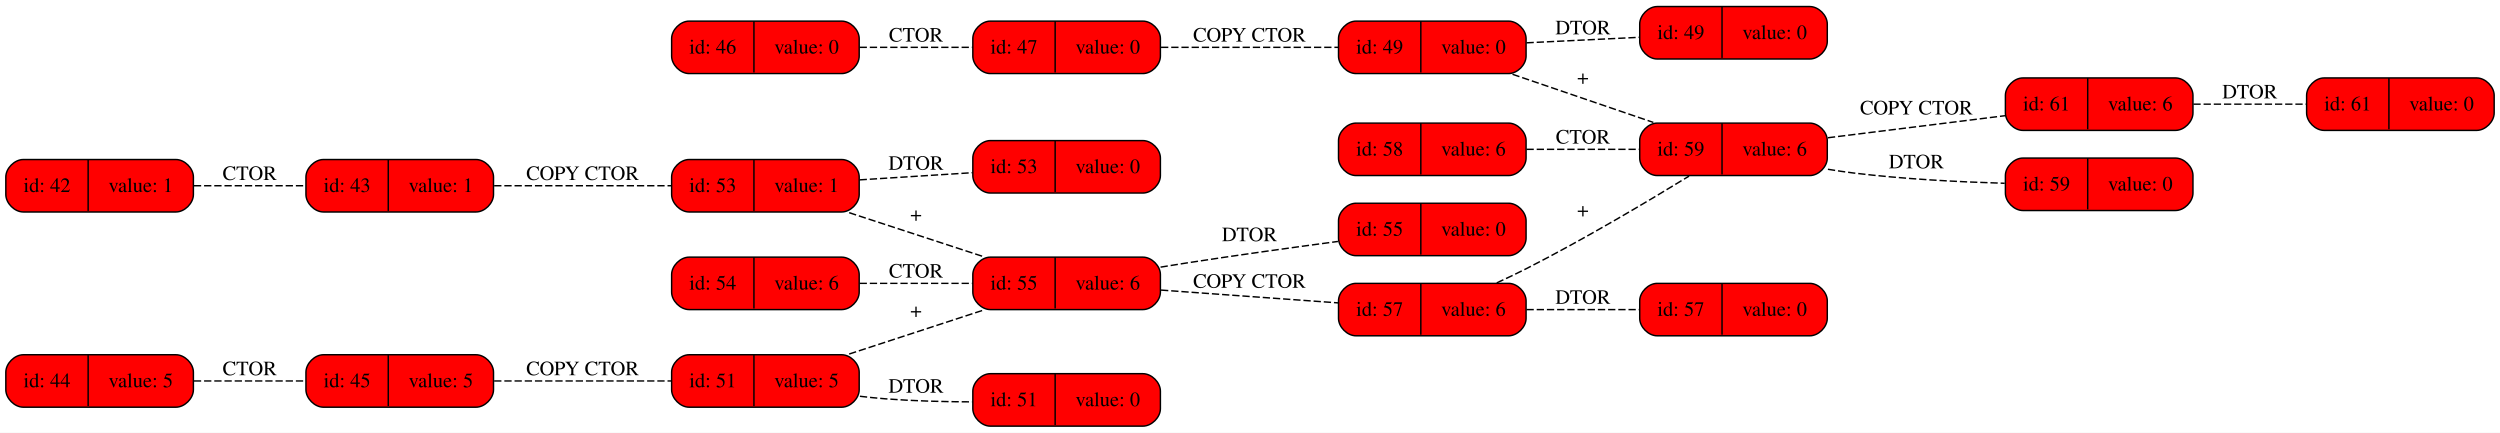
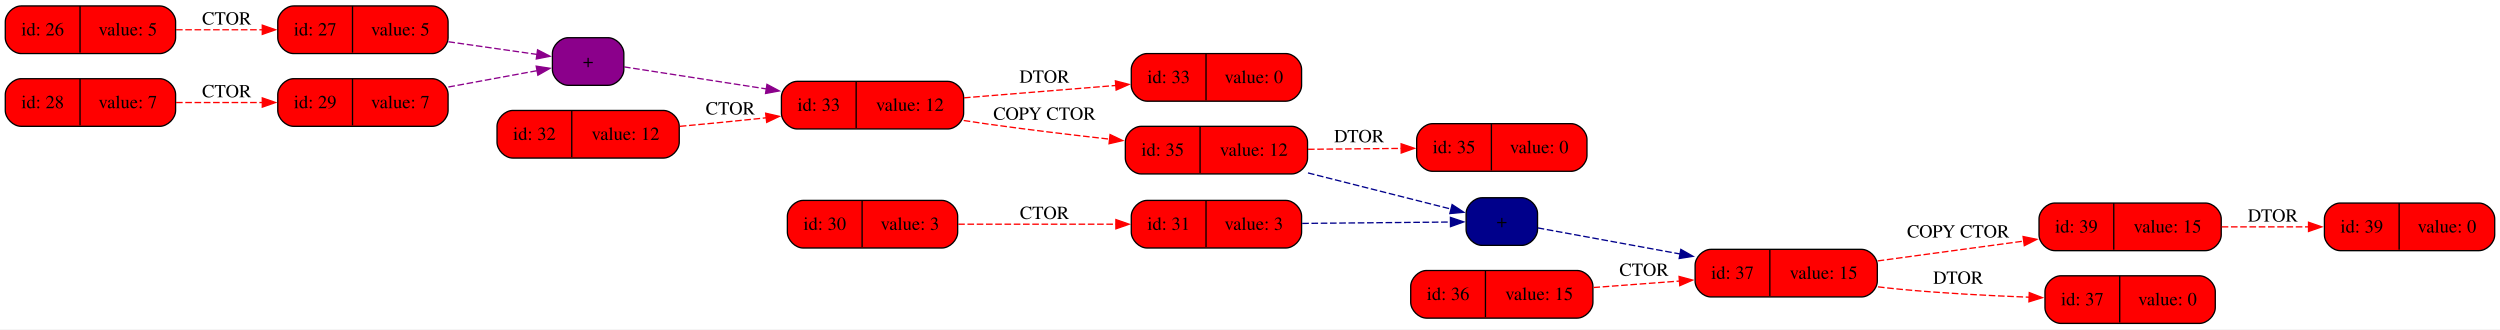
- <svg xmlns="http://www.w3.org/2000/svg" width="1716pt" height="297pt" viewBox="0.00 0.00 1716.00 297.00">
-   <g id="graph0" class="graph" transform="scale(1 1) rotate(0) translate(4 293)">
-     <polygon fill="white" stroke="none" points="-4,4 -4,-293 1712,-293 1712,4 -4,4" />
+ <svg xmlns="http://www.w3.org/2000/svg" width="1890pt" height="249pt" viewBox="0.00 0.00 1890.00 249.00">
+   <g id="graph0" class="graph" transform="scale(1 1) rotate(0) translate(4 245)">
+     <polygon fill="white" stroke="none" points="-4,4 -4,-245 1886,-245 1886,4 -4,4" />
    <g id="node1" class="node">
-       <path fill="red" stroke="black" d="M12,-147.5C12,-147.5 116.75,-147.5 116.75,-147.5 122.75,-147.5 128.75,-153.5 128.75,-159.5 128.75,-159.5 128.75,-171.5 128.75,-171.5 128.75,-177.5 122.75,-183.5 116.75,-183.5 116.75,-183.5 12,-183.5 12,-183.5 6,-183.5 0,-177.5 0,-171.5 0,-171.5 0,-159.5 0,-159.5 0,-153.5 6,-147.5 12,-147.5" />
-       <text text-anchor="middle" x="28.25" y="-161.2" font-family="Times,serif" font-size="14.00">id: 42</text>
-       <polyline fill="none" stroke="black" points="56.5,-148.25 56.5,-183.5" />
-       <text text-anchor="middle" x="92.62" y="-161.2" font-family="Times,serif" font-size="14.00">value: 1</text>
+       <path fill="red" stroke="black" d="M12,-204.5C12,-204.5 116.75,-204.5 116.75,-204.5 122.75,-204.5 128.75,-210.5 128.75,-216.5 128.75,-216.5 128.75,-228.5 128.75,-228.5 128.75,-234.5 122.75,-240.5 116.75,-240.5 116.75,-240.5 12,-240.5 12,-240.5 6,-240.5 0,-234.5 0,-228.5 0,-228.5 0,-216.5 0,-216.5 0,-210.5 6,-204.5 12,-204.5" />
+       <text text-anchor="middle" x="28.25" y="-218.2" font-family="Times,serif" font-size="14.00">id: 26</text>
+       <polyline fill="none" stroke="black" points="56.5,-205.25 56.5,-240.5" />
+       <text text-anchor="middle" x="92.62" y="-218.2" font-family="Times,serif" font-size="14.00">value: 5</text>
    </g>
    <g id="node2" class="node">
-       <path fill="red" stroke="black" d="M218,-147.5C218,-147.5 322.75,-147.5 322.75,-147.5 328.75,-147.5 334.75,-153.5 334.75,-159.5 334.75,-159.5 334.75,-171.5 334.75,-171.5 334.75,-177.5 328.75,-183.5 322.75,-183.5 322.75,-183.5 218,-183.5 218,-183.5 212,-183.5 206,-177.5 206,-171.5 206,-171.5 206,-159.5 206,-159.5 206,-153.5 212,-147.5 218,-147.5" />
-       <text text-anchor="middle" x="234.25" y="-161.2" font-family="Times,serif" font-size="14.00">id: 43</text>
-       <polyline fill="none" stroke="black" points="262.5,-148.25 262.5,-183.5" />
-       <text text-anchor="middle" x="298.62" y="-161.2" font-family="Times,serif" font-size="14.00">value: 1</text>
+       <path fill="red" stroke="black" d="M218,-204.5C218,-204.5 322.75,-204.5 322.75,-204.5 328.75,-204.5 334.75,-210.5 334.75,-216.5 334.75,-216.5 334.75,-228.5 334.75,-228.5 334.75,-234.5 328.75,-240.5 322.75,-240.5 322.75,-240.5 218,-240.5 218,-240.5 212,-240.5 206,-234.5 206,-228.5 206,-228.5 206,-216.5 206,-216.5 206,-210.5 212,-204.5 218,-204.5" />
+       <text text-anchor="middle" x="234.25" y="-218.2" font-family="Times,serif" font-size="14.00">id: 27</text>
+       <polyline fill="none" stroke="black" points="262.5,-205.25 262.5,-240.5" />
+       <text text-anchor="middle" x="298.62" y="-218.2" font-family="Times,serif" font-size="14.00">value: 5</text>
    </g>
    <g id="edge1" class="edge">
-       <path fill="none" stroke="black" stroke-dasharray="5,2" d="M129.08,-165.5C153.52,-165.5 181.38,-165.5 205.8,-165.5" />
-       <text text-anchor="middle" x="167.38" y="-169.45" font-family="Times,serif" font-size="14.00">CTOR</text>
+       <path fill="none" stroke="red" stroke-dasharray="5,2" d="M129.08,-222.5C149.79,-222.5 172.97,-222.5 194.42,-222.5" />
+       <polygon fill="red" stroke="red" points="194.29,-226 204.29,-222.5 194.29,-219 194.29,-226" />
+       <text text-anchor="middle" x="167.38" y="-226.45" font-family="Times,serif" font-size="14.00">CTOR</text>
    </g>
    <g id="node9" class="node">
-       <path fill="red" stroke="black" d="M469,-147.5C469,-147.5 573.75,-147.5 573.75,-147.5 579.75,-147.5 585.75,-153.5 585.75,-159.5 585.75,-159.5 585.75,-171.5 585.75,-171.5 585.75,-177.5 579.75,-183.5 573.75,-183.5 573.75,-183.5 469,-183.5 469,-183.5 463,-183.5 457,-177.5 457,-171.5 457,-171.5 457,-159.5 457,-159.5 457,-153.5 463,-147.5 469,-147.5" />
-       <text text-anchor="middle" x="485.25" y="-161.2" font-family="Times,serif" font-size="14.00">id: 53</text>
-       <polyline fill="none" stroke="black" points="513.5,-148.25 513.5,-183.5" />
-       <text text-anchor="middle" x="549.62" y="-161.2" font-family="Times,serif" font-size="14.00">value: 1</text>
+       <path fill="darkmagenta" stroke="black" d="M425.62,-180.5C425.62,-180.5 455.62,-180.5 455.62,-180.5 461.62,-180.5 467.62,-186.5 467.62,-192.5 467.62,-192.5 467.62,-204.5 467.62,-204.5 467.62,-210.5 461.62,-216.5 455.62,-216.5 455.62,-216.5 425.62,-216.5 425.62,-216.5 419.62,-216.5 413.62,-210.5 413.62,-204.5 413.62,-204.5 413.62,-192.5 413.62,-192.5 413.62,-186.5 419.62,-180.5 425.62,-180.5" />
+       <text text-anchor="middle" x="440.62" y="-194.2" font-family="Times,serif" font-size="14.00">+</text>
+     </g>
+     <g id="edge5" class="edge">
+       <path fill="none" stroke="darkmagenta" stroke-dasharray="5,2" d="M334.98,-213.43C357.59,-210.2 382.31,-206.68 402.04,-203.86" />
+       <polygon fill="darkmagenta" stroke="darkmagenta" points="402.41,-207.34 411.82,-202.47 401.43,-200.41 402.41,-207.34" />
+     </g>
+     <g id="node3" class="node">
+       <path fill="red" stroke="black" d="M12,-149.5C12,-149.5 116.75,-149.5 116.75,-149.5 122.75,-149.5 128.75,-155.5 128.75,-161.5 128.75,-161.5 128.75,-173.5 128.75,-173.5 128.75,-179.5 122.75,-185.5 116.75,-185.5 116.75,-185.5 12,-185.5 12,-185.5 6,-185.5 0,-179.5 0,-173.5 0,-173.5 0,-161.5 0,-161.5 0,-155.5 6,-149.5 12,-149.5" />
+       <text text-anchor="middle" x="28.25" y="-163.2" font-family="Times,serif" font-size="14.00">id: 28</text>
+       <polyline fill="none" stroke="black" points="56.5,-150.25 56.5,-185.5" />
+       <text text-anchor="middle" x="92.62" y="-163.2" font-family="Times,serif" font-size="14.00">value: 7</text>
+     </g>
+     <g id="node4" class="node">
+       <path fill="red" stroke="black" d="M218,-149.5C218,-149.5 322.75,-149.5 322.75,-149.5 328.75,-149.5 334.75,-155.5 334.75,-161.5 334.75,-161.5 334.75,-173.5 334.75,-173.5 334.75,-179.5 328.75,-185.5 322.75,-185.5 322.75,-185.5 218,-185.5 218,-185.5 212,-185.5 206,-179.5 206,-173.5 206,-173.5 206,-161.5 206,-161.5 206,-155.5 212,-149.5 218,-149.5" />
+       <text text-anchor="middle" x="234.25" y="-163.2" font-family="Times,serif" font-size="14.00">id: 29</text>
+       <polyline fill="none" stroke="black" points="262.5,-150.25 262.5,-185.5" />
+       <text text-anchor="middle" x="298.62" y="-163.2" font-family="Times,serif" font-size="14.00">value: 7</text>
+     </g>
+     <g id="edge2" class="edge">
+       <path fill="none" stroke="red" stroke-dasharray="5,2" d="M129.08,-167.5C149.79,-167.5 172.97,-167.5 194.42,-167.5" />
+       <polygon fill="red" stroke="red" points="194.29,-171 204.29,-167.5 194.29,-164 194.29,-171" />
+       <text text-anchor="middle" x="167.38" y="-171.45" font-family="Times,serif" font-size="14.00">CTOR</text>
    </g>
    <g id="edge6" class="edge">
-       <path fill="none" stroke="black" stroke-dasharray="5,2" d="M335.18,-165.5C372.5,-165.5 419.45,-165.5 456.74,-165.5" />
-       <text text-anchor="middle" x="395.88" y="-169.45" font-family="Times,serif" font-size="14.00">COPY CTOR</text>
+       <path fill="none" stroke="darkmagenta" stroke-dasharray="5,2" d="M334.98,-179.22C357.59,-183.39 382.31,-187.94 402.04,-191.57" />
+       <polygon fill="darkmagenta" stroke="darkmagenta" points="401.36,-195.01 411.83,-193.38 402.63,-188.12 401.36,-195.01" />
    </g>
-     <g id="node3" class="node">
-       <path fill="red" stroke="black" d="M12,-13.5C12,-13.5 116.75,-13.5 116.75,-13.5 122.75,-13.5 128.75,-19.5 128.75,-25.5 128.75,-25.5 128.75,-37.5 128.75,-37.5 128.75,-43.5 122.75,-49.5 116.75,-49.5 116.75,-49.5 12,-49.5 12,-49.5 6,-49.5 0,-43.5 0,-37.5 0,-37.5 0,-25.5 0,-25.5 0,-19.5 6,-13.5 12,-13.5" />
-       <text text-anchor="middle" x="28.25" y="-27.2" font-family="Times,serif" font-size="14.00">id: 44</text>
-       <polyline fill="none" stroke="black" points="56.5,-14.25 56.5,-49.5" />
-       <text text-anchor="middle" x="92.62" y="-27.2" font-family="Times,serif" font-size="14.00">value: 5</text>
+     <g id="node5" class="node">
+       <path fill="red" stroke="black" d="M603.25,-57.5C603.25,-57.5 708,-57.5 708,-57.5 714,-57.5 720,-63.5 720,-69.5 720,-69.5 720,-81.5 720,-81.5 720,-87.5 714,-93.5 708,-93.5 708,-93.5 603.25,-93.5 603.25,-93.5 597.25,-93.5 591.25,-87.5 591.25,-81.5 591.25,-81.5 591.25,-69.5 591.25,-69.5 591.25,-63.5 597.25,-57.5 603.25,-57.5" />
+       <text text-anchor="middle" x="619.5" y="-71.2" font-family="Times,serif" font-size="14.00">id: 30</text>
+       <polyline fill="none" stroke="black" points="647.75,-58.25 647.75,-93.5" />
+       <text text-anchor="middle" x="683.88" y="-71.2" font-family="Times,serif" font-size="14.00">value: 3</text>
    </g>
-     <g id="node4" class="node">
-       <path fill="red" stroke="black" d="M218,-13.5C218,-13.5 322.75,-13.5 322.75,-13.5 328.75,-13.5 334.75,-19.5 334.75,-25.5 334.75,-25.5 334.75,-37.5 334.75,-37.5 334.75,-43.5 328.75,-49.5 322.75,-49.5 322.75,-49.5 218,-49.5 218,-49.5 212,-49.5 206,-43.5 206,-37.5 206,-37.5 206,-25.5 206,-25.5 206,-19.5 212,-13.5 218,-13.5" />
-       <text text-anchor="middle" x="234.25" y="-27.2" font-family="Times,serif" font-size="14.00">id: 45</text>
-       <polyline fill="none" stroke="black" points="262.5,-14.25 262.5,-49.5" />
-       <text text-anchor="middle" x="298.62" y="-27.2" font-family="Times,serif" font-size="14.00">value: 5</text>
+     <g id="node6" class="node">
+       <path fill="red" stroke="black" d="M863.25,-57.5C863.25,-57.5 968,-57.5 968,-57.5 974,-57.5 980,-63.5 980,-69.5 980,-69.5 980,-81.5 980,-81.5 980,-87.5 974,-93.5 968,-93.5 968,-93.5 863.25,-93.5 863.25,-93.5 857.25,-93.5 851.25,-87.5 851.25,-81.5 851.25,-81.5 851.25,-69.5 851.25,-69.5 851.25,-63.5 857.25,-57.5 863.25,-57.5" />
+       <text text-anchor="middle" x="879.5" y="-71.2" font-family="Times,serif" font-size="14.00">id: 31</text>
+       <polyline fill="none" stroke="black" points="907.75,-58.25 907.75,-93.5" />
+       <text text-anchor="middle" x="943.88" y="-71.2" font-family="Times,serif" font-size="14.00">value: 3</text>
    </g>
-     <g id="edge2" class="edge">
-       <path fill="none" stroke="black" stroke-dasharray="5,2" d="M129.08,-31.5C153.52,-31.5 181.38,-31.5 205.8,-31.5" />
-       <text text-anchor="middle" x="167.38" y="-35.45" font-family="Times,serif" font-size="14.00">CTOR</text>
+     <g id="edge3" class="edge">
+       <path fill="none" stroke="red" stroke-dasharray="5,2" d="M720.4,-75.5C756.51,-75.5 801.87,-75.5 839.67,-75.5" />
+       <polygon fill="red" stroke="red" points="839.62,-79 849.62,-75.5 839.62,-72 839.62,-79" />
+       <text text-anchor="middle" x="785.62" y="-79.45" font-family="Times,serif" font-size="14.00">CTOR</text>
+     </g>
+     <g id="node14" class="node">
+       <path fill="darkblue" stroke="black" d="M1116.38,-59.5C1116.38,-59.5 1146.38,-59.5 1146.38,-59.5 1152.38,-59.5 1158.38,-65.5 1158.38,-71.5 1158.38,-71.5 1158.38,-83.5 1158.38,-83.5 1158.38,-89.5 1152.38,-95.5 1146.38,-95.5 1146.38,-95.5 1116.38,-95.5 1116.38,-95.5 1110.38,-95.5 1104.38,-89.5 1104.38,-83.5 1104.38,-83.5 1104.38,-71.5 1104.38,-71.5 1104.38,-65.5 1110.38,-59.5 1116.38,-59.5" />
+       <text text-anchor="middle" x="1131.38" y="-73.2" font-family="Times,serif" font-size="14.00">+</text>
+     </g>
+     <g id="edge12" class="edge">
+       <path fill="none" stroke="darkblue" stroke-dasharray="5,2" d="M980.47,-76.1C1017.12,-76.44 1061.88,-76.86 1092.89,-77.15" />
+       <polygon fill="darkblue" stroke="darkblue" points="1092.52,-80.65 1102.55,-77.24 1092.58,-73.65 1092.52,-80.65" />
+     </g>
+     <g id="node7" class="node">
+       <path fill="red" stroke="black" d="M383.75,-125.5C383.75,-125.5 497.5,-125.5 497.5,-125.5 503.5,-125.5 509.5,-131.5 509.5,-137.5 509.5,-137.5 509.5,-149.5 509.5,-149.5 509.5,-155.5 503.5,-161.5 497.5,-161.5 497.5,-161.5 383.75,-161.5 383.75,-161.5 377.75,-161.5 371.75,-155.5 371.75,-149.5 371.75,-149.5 371.75,-137.5 371.75,-137.5 371.75,-131.5 377.75,-125.5 383.75,-125.5" />
+       <text text-anchor="middle" x="400" y="-139.2" font-family="Times,serif" font-size="14.00">id: 32</text>
+       <polyline fill="none" stroke="black" points="428.25,-126.25 428.25,-161.5" />
+       <text text-anchor="middle" x="468.88" y="-139.2" font-family="Times,serif" font-size="14.00">value: 12</text>
    </g>
    <g id="node8" class="node">
-       <path fill="red" stroke="black" d="M469,-13.5C469,-13.5 573.75,-13.5 573.75,-13.5 579.75,-13.5 585.75,-19.5 585.75,-25.5 585.75,-25.5 585.75,-37.5 585.75,-37.5 585.75,-43.5 579.75,-49.5 573.75,-49.5 573.75,-49.5 469,-49.5 469,-49.5 463,-49.5 457,-43.5 457,-37.5 457,-37.5 457,-25.5 457,-25.5 457,-19.5 463,-13.5 469,-13.5" />
-       <text text-anchor="middle" x="485.25" y="-27.2" font-family="Times,serif" font-size="14.00">id: 51</text>
-       <polyline fill="none" stroke="black" points="513.5,-14.25 513.5,-49.5" />
-       <text text-anchor="middle" x="549.62" y="-27.2" font-family="Times,serif" font-size="14.00">value: 5</text>
-     </g>
-     <g id="edge5" class="edge">
-       <path fill="none" stroke="black" stroke-dasharray="5,2" d="M335.18,-31.5C372.5,-31.5 419.45,-31.5 456.74,-31.5" />
-       <text text-anchor="middle" x="395.88" y="-35.45" font-family="Times,serif" font-size="14.00">COPY CTOR</text>
-     </g>
-     <g id="node5" class="node">
-       <path fill="red" stroke="black" d="M469,-242.5C469,-242.5 573.75,-242.5 573.75,-242.5 579.75,-242.5 585.75,-248.5 585.75,-254.5 585.75,-254.5 585.75,-266.5 585.75,-266.5 585.75,-272.5 579.75,-278.5 573.75,-278.5 573.75,-278.5 469,-278.5 469,-278.5 463,-278.5 457,-272.5 457,-266.5 457,-266.5 457,-254.5 457,-254.5 457,-248.5 463,-242.5 469,-242.5" />
-       <text text-anchor="middle" x="485.25" y="-256.2" font-family="Times,serif" font-size="14.00">id: 46</text>
-       <polyline fill="none" stroke="black" points="513.5,-243.25 513.5,-278.5" />
-       <text text-anchor="middle" x="549.62" y="-256.2" font-family="Times,serif" font-size="14.00">value: 0</text>
-     </g>
-     <g id="node6" class="node">
-       <path fill="red" stroke="black" d="M675.75,-242.5C675.75,-242.5 780.5,-242.5 780.5,-242.5 786.5,-242.5 792.5,-248.5 792.5,-254.5 792.5,-254.5 792.5,-266.5 792.5,-266.5 792.5,-272.5 786.5,-278.5 780.5,-278.5 780.5,-278.5 675.75,-278.5 675.75,-278.5 669.75,-278.5 663.75,-272.5 663.75,-266.5 663.75,-266.5 663.75,-254.5 663.75,-254.5 663.75,-248.5 669.75,-242.5 675.75,-242.5" />
-       <text text-anchor="middle" x="692" y="-256.2" font-family="Times,serif" font-size="14.00">id: 47</text>
-       <polyline fill="none" stroke="black" points="720.25,-243.25 720.25,-278.5" />
-       <text text-anchor="middle" x="756.38" y="-256.2" font-family="Times,serif" font-size="14.00">value: 0</text>
-     </g>
-     <g id="edge3" class="edge">
-       <path fill="none" stroke="black" stroke-dasharray="5,2" d="M586.04,-260.5C610.69,-260.5 638.85,-260.5 663.5,-260.5" />
-       <text text-anchor="middle" x="624.75" y="-264.45" font-family="Times,serif" font-size="14.00">CTOR</text>
-     </g>
-     <g id="node7" class="node">
-       <path fill="red" stroke="black" d="M926.75,-242.5C926.75,-242.5 1031.5,-242.5 1031.5,-242.5 1037.5,-242.5 1043.5,-248.5 1043.5,-254.5 1043.5,-254.5 1043.5,-266.5 1043.5,-266.5 1043.5,-272.5 1037.5,-278.5 1031.5,-278.5 1031.5,-278.5 926.75,-278.5 926.75,-278.5 920.75,-278.5 914.75,-272.5 914.75,-266.5 914.75,-266.5 914.75,-254.5 914.75,-254.5 914.75,-248.5 920.75,-242.5 926.75,-242.5" />
-       <text text-anchor="middle" x="943" y="-256.2" font-family="Times,serif" font-size="14.00">id: 49</text>
-       <polyline fill="none" stroke="black" points="971.25,-243.25 971.25,-278.5" />
-       <text text-anchor="middle" x="1007.38" y="-256.2" font-family="Times,serif" font-size="14.00">value: 0</text>
+       <path fill="red" stroke="black" d="M598.75,-147.5C598.75,-147.5 712.5,-147.5 712.5,-147.5 718.5,-147.5 724.5,-153.5 724.5,-159.5 724.5,-159.5 724.5,-171.5 724.5,-171.5 724.5,-177.5 718.5,-183.5 712.5,-183.5 712.5,-183.5 598.75,-183.5 598.75,-183.5 592.75,-183.5 586.75,-177.5 586.75,-171.5 586.75,-171.5 586.75,-159.5 586.75,-159.5 586.75,-153.5 592.75,-147.5 598.75,-147.5" />
+       <text text-anchor="middle" x="615" y="-161.2" font-family="Times,serif" font-size="14.00">id: 33</text>
+       <polyline fill="none" stroke="black" points="643.25,-148.25 643.25,-183.5" />
+       <text text-anchor="middle" x="683.88" y="-161.2" font-family="Times,serif" font-size="14.00">value: 12</text>
    </g>
    <g id="edge4" class="edge">
-       <path fill="none" stroke="black" stroke-dasharray="5,2" d="M792.93,-260.5C830.25,-260.5 877.2,-260.5 914.49,-260.5" />
-       <text text-anchor="middle" x="853.62" y="-264.45" font-family="Times,serif" font-size="14.00">COPY CTOR</text>
+       <path fill="none" stroke="red" stroke-dasharray="5,2" d="M509.94,-149.48C528.99,-151.24 549.68,-153.23 568.75,-155.25 570.93,-155.48 573.15,-155.72 575.38,-155.96" />
+       <polygon fill="red" stroke="red" points="574.84,-159.42 585.17,-157.05 575.62,-152.47 574.84,-159.42" />
+       <text text-anchor="middle" x="548.12" y="-158.45" font-family="Times,serif" font-size="14.00">CTOR</text>
+     </g>
+     <g id="node10" class="node">
+       <path fill="red" stroke="black" d="M858.75,-113.5C858.75,-113.5 972.5,-113.5 972.5,-113.5 978.5,-113.5 984.5,-119.5 984.5,-125.5 984.5,-125.5 984.5,-137.5 984.5,-137.5 984.5,-143.5 978.5,-149.5 972.5,-149.5 972.5,-149.5 858.75,-149.5 858.75,-149.5 852.75,-149.5 846.75,-143.5 846.75,-137.5 846.75,-137.5 846.75,-125.5 846.75,-125.5 846.75,-119.5 852.75,-113.5 858.75,-113.5" />
+       <text text-anchor="middle" x="875" y="-127.2" font-family="Times,serif" font-size="14.00">id: 35</text>
+       <polyline fill="none" stroke="black" points="903.25,-114.25 903.25,-149.5" />
+       <text text-anchor="middle" x="943.88" y="-127.2" font-family="Times,serif" font-size="14.00">value: 12</text>
+     </g>
+     <g id="edge8" class="edge">
+       <path fill="none" stroke="red" stroke-dasharray="5,2" d="M724.55,-153.91C730.61,-152.97 736.66,-152.07 742.5,-151.25 772.61,-147.03 805.78,-143.06 834.89,-139.8" />
+       <polygon fill="red" stroke="red" points="835.2,-143.29 844.75,-138.71 834.43,-136.33 835.2,-143.29" />
+       <text text-anchor="middle" x="785.62" y="-154.45" font-family="Times,serif" font-size="14.00">COPY CTOR</text>
+     </g>
+     <g id="node11" class="node">
+       <path fill="red" stroke="black" d="M863.25,-168.5C863.25,-168.5 968,-168.5 968,-168.5 974,-168.5 980,-174.5 980,-180.5 980,-180.5 980,-192.5 980,-192.5 980,-198.5 974,-204.5 968,-204.5 968,-204.5 863.25,-204.5 863.25,-204.5 857.25,-204.5 851.25,-198.5 851.25,-192.5 851.25,-192.5 851.25,-180.5 851.25,-180.5 851.25,-174.5 857.25,-168.5 863.25,-168.5" />
+       <text text-anchor="middle" x="879.5" y="-182.2" font-family="Times,serif" font-size="14.00">id: 33</text>
+       <polyline fill="none" stroke="black" points="907.75,-169.25 907.75,-204.5" />
+       <text text-anchor="middle" x="943.88" y="-182.2" font-family="Times,serif" font-size="14.00">value: 0</text>
+     </g>
+     <g id="edge9" class="edge">
+       <path fill="none" stroke="red" stroke-dasharray="5,2" d="M724.75,-171.04C760.2,-173.93 803.6,-177.46 839.96,-180.42" />
+       <polygon fill="red" stroke="red" points="839.24,-183.88 849.49,-181.2 839.81,-176.9 839.24,-183.88" />
+       <text text-anchor="middle" x="785.62" y="-182.45" font-family="Times,serif" font-size="14.00">DTOR</text>
+     </g>
+     <g id="edge7" class="edge">
+       <path fill="none" stroke="darkmagenta" stroke-dasharray="5,2" d="M467.74,-194.45C494.54,-190.3 537.56,-183.64 575.57,-177.75" />
+       <polygon fill="darkmagenta" stroke="darkmagenta" points="575.82,-181.25 585.17,-176.26 574.75,-174.33 575.82,-181.25" />
+     </g>
+     <g id="edge11" class="edge">
+       <path fill="none" stroke="darkblue" stroke-dasharray="5,2" d="M984.84,-114.27C1020.65,-105.22 1063.16,-94.48 1092.95,-86.95" />
+       <polygon fill="darkblue" stroke="darkblue" points="1093.8,-90.35 1102.63,-84.51 1092.08,-83.56 1093.8,-90.35" />
+     </g>
+     <g id="node17" class="node">
+       <path fill="red" stroke="black" d="M1079,-115.5C1079,-115.5 1183.75,-115.5 1183.75,-115.5 1189.75,-115.5 1195.75,-121.5 1195.75,-127.5 1195.75,-127.5 1195.75,-139.5 1195.75,-139.5 1195.75,-145.5 1189.75,-151.5 1183.75,-151.5 1183.75,-151.5 1079,-151.5 1079,-151.5 1073,-151.5 1067,-145.5 1067,-139.5 1067,-139.5 1067,-127.5 1067,-127.5 1067,-121.5 1073,-115.5 1079,-115.5" />
+       <text text-anchor="middle" x="1095.25" y="-129.2" font-family="Times,serif" font-size="14.00">id: 35</text>
+       <polyline fill="none" stroke="black" points="1123.5,-116.25 1123.5,-151.5" />
+       <text text-anchor="middle" x="1159.62" y="-129.2" font-family="Times,serif" font-size="14.00">value: 0</text>
+     </g>
+     <g id="edge16" class="edge">
+       <path fill="none" stroke="red" stroke-dasharray="5,2" d="M984.84,-132.14C1007.32,-132.35 1032.42,-132.58 1055.37,-132.8" />
+       <polygon fill="red" stroke="red" points="1055.25,-136.3 1065.28,-132.89 1055.32,-129.3 1055.25,-136.3" />
+       <text text-anchor="middle" x="1023.5" y="-137.45" font-family="Times,serif" font-size="14.00">DTOR</text>
+     </g>
+     <g id="node12" class="node">
+       <path fill="red" stroke="black" d="M1074.5,-4.5C1074.5,-4.5 1188.25,-4.5 1188.25,-4.5 1194.25,-4.5 1200.25,-10.5 1200.25,-16.5 1200.25,-16.5 1200.25,-28.5 1200.25,-28.5 1200.25,-34.5 1194.25,-40.5 1188.25,-40.5 1188.25,-40.5 1074.5,-40.5 1074.5,-40.5 1068.5,-40.5 1062.5,-34.5 1062.5,-28.5 1062.5,-28.5 1062.5,-16.5 1062.5,-16.5 1062.5,-10.5 1068.5,-4.5 1074.5,-4.5" />
+       <text text-anchor="middle" x="1090.75" y="-18.2" font-family="Times,serif" font-size="14.00">id: 36</text>
+       <polyline fill="none" stroke="black" points="1119,-5.25 1119,-40.5" />
+       <text text-anchor="middle" x="1159.62" y="-18.2" font-family="Times,serif" font-size="14.00">value: 15</text>
+     </g>
+     <g id="node13" class="node">
+       <path fill="red" stroke="black" d="M1289.5,-20.5C1289.5,-20.5 1403.25,-20.5 1403.25,-20.5 1409.25,-20.5 1415.25,-26.5 1415.25,-32.5 1415.25,-32.5 1415.25,-44.5 1415.25,-44.5 1415.25,-50.5 1409.25,-56.5 1403.25,-56.5 1403.25,-56.5 1289.5,-56.5 1289.5,-56.5 1283.5,-56.5 1277.5,-50.5 1277.5,-44.5 1277.5,-44.5 1277.5,-32.5 1277.5,-32.5 1277.5,-26.5 1283.5,-20.5 1289.5,-20.5" />
+       <text text-anchor="middle" x="1305.75" y="-34.2" font-family="Times,serif" font-size="14.00">id: 37</text>
+       <polyline fill="none" stroke="black" points="1334,-21.25 1334,-56.5" />
+       <text text-anchor="middle" x="1374.62" y="-34.2" font-family="Times,serif" font-size="14.00">value: 15</text>
+     </g>
+     <g id="edge10" class="edge">
+       <path fill="none" stroke="red" stroke-dasharray="5,2" d="M1200.65,-27.63C1221.38,-29.19 1244.34,-30.91 1265.75,-32.52" />
+       <polygon fill="red" stroke="red" points="1265.38,-36 1275.61,-33.26 1265.9,-29.02 1265.38,-36" />
+       <text text-anchor="middle" x="1238.88" y="-36.45" font-family="Times,serif" font-size="14.00">CTOR</text>
    </g>
    <g id="node15" class="node">
-       <path fill="red" stroke="black" d="M1133.5,-172.5C1133.5,-172.5 1238.25,-172.5 1238.25,-172.5 1244.25,-172.5 1250.25,-178.5 1250.25,-184.5 1250.25,-184.5 1250.25,-196.5 1250.25,-196.5 1250.25,-202.5 1244.25,-208.5 1238.25,-208.5 1238.25,-208.5 1133.5,-208.5 1133.5,-208.5 1127.5,-208.5 1121.5,-202.5 1121.5,-196.5 1121.5,-196.5 1121.5,-184.5 1121.5,-184.5 1121.5,-178.5 1127.5,-172.5 1133.5,-172.5" />
-       <text text-anchor="middle" x="1149.75" y="-186.2" font-family="Times,serif" font-size="14.00">id: 59</text>
-       <polyline fill="none" stroke="black" points="1178,-173.25 1178,-208.5" />
-       <text text-anchor="middle" x="1214.12" y="-186.2" font-family="Times,serif" font-size="14.00">value: 6</text>
+       <path fill="red" stroke="black" d="M1549.5,-55.5C1549.5,-55.5 1663.25,-55.5 1663.25,-55.5 1669.25,-55.5 1675.25,-61.5 1675.25,-67.5 1675.25,-67.5 1675.25,-79.5 1675.25,-79.5 1675.25,-85.5 1669.25,-91.5 1663.25,-91.5 1663.25,-91.5 1549.5,-91.5 1549.5,-91.5 1543.5,-91.5 1537.5,-85.5 1537.5,-79.5 1537.5,-79.5 1537.5,-67.5 1537.5,-67.5 1537.5,-61.5 1543.5,-55.5 1549.5,-55.5" />
+       <text text-anchor="middle" x="1565.75" y="-69.2" font-family="Times,serif" font-size="14.00">id: 39</text>
+       <polyline fill="none" stroke="black" points="1594,-56.25 1594,-91.5" />
+       <text text-anchor="middle" x="1634.62" y="-69.2" font-family="Times,serif" font-size="14.00">value: 15</text>
    </g>
    <g id="edge14" class="edge">
-       <path fill="none" stroke="black" stroke-dasharray="5,2" d="M1034.19,-242.02C1064.05,-231.81 1101.02,-219.17 1130.86,-208.97" />
-       <text text-anchor="middle" x="1082.5" y="-235.45" font-family="Times,serif" font-size="14.00">+</text>
+       <path fill="none" stroke="red" stroke-dasharray="5,2" d="M1415.5,-47.74C1449.45,-52.35 1490.69,-57.94 1526.06,-62.74" />
+       <polygon fill="red" stroke="red" points="1525.44,-66.19 1535.82,-64.06 1526.38,-59.25 1525.44,-66.19" />
+       <text text-anchor="middle" x="1476.38" y="-65.45" font-family="Times,serif" font-size="14.00">COPY CTOR</text>
    </g>
-     <g id="node22" class="node">
-       <path fill="red" stroke="black" d="M1133.5,-252.5C1133.5,-252.5 1238.25,-252.5 1238.25,-252.5 1244.25,-252.5 1250.25,-258.5 1250.25,-264.5 1250.25,-264.5 1250.25,-276.5 1250.25,-276.5 1250.25,-282.5 1244.25,-288.5 1238.25,-288.5 1238.25,-288.5 1133.5,-288.5 1133.5,-288.5 1127.5,-288.5 1121.5,-282.5 1121.5,-276.5 1121.5,-276.5 1121.5,-264.5 1121.5,-264.5 1121.5,-258.5 1127.5,-252.5 1133.5,-252.5" />
-       <text text-anchor="middle" x="1149.75" y="-266.2" font-family="Times,serif" font-size="14.00">id: 49</text>
-       <polyline fill="none" stroke="black" points="1178,-253.25 1178,-288.5" />
-       <text text-anchor="middle" x="1214.12" y="-266.2" font-family="Times,serif" font-size="14.00">value: 0</text>
+     <g id="node16" class="node">
+       <path fill="red" stroke="black" d="M1554,-0.5C1554,-0.5 1658.75,-0.5 1658.75,-0.5 1664.75,-0.5 1670.75,-6.5 1670.75,-12.5 1670.75,-12.5 1670.75,-24.5 1670.75,-24.5 1670.75,-30.5 1664.75,-36.5 1658.75,-36.5 1658.75,-36.5 1554,-36.5 1554,-36.5 1548,-36.5 1542,-30.5 1542,-24.5 1542,-24.5 1542,-12.5 1542,-12.5 1542,-6.5 1548,-0.5 1554,-0.5" />
+       <text text-anchor="middle" x="1570.25" y="-14.2" font-family="Times,serif" font-size="14.00">id: 37</text>
+       <polyline fill="none" stroke="black" points="1598.5,-1.25 1598.5,-36.5" />
+       <text text-anchor="middle" x="1634.62" y="-14.2" font-family="Times,serif" font-size="14.00">value: 0</text>
    </g>
-     <g id="edge21" class="edge">
-       <path fill="none" stroke="black" stroke-dasharray="5,2" d="M1043.79,-263.61C1068.44,-264.81 1096.6,-266.19 1121.25,-267.39" />
-       <text text-anchor="middle" x="1082.5" y="-269.45" font-family="Times,serif" font-size="14.00">DTOR</text>
-     </g>
-     <g id="node11" class="node">
-       <path fill="red" stroke="black" d="M675.75,-80.5C675.75,-80.5 780.5,-80.5 780.5,-80.5 786.5,-80.5 792.5,-86.5 792.5,-92.5 792.5,-92.5 792.5,-104.5 792.5,-104.5 792.5,-110.5 786.5,-116.5 780.5,-116.5 780.5,-116.5 675.75,-116.5 675.75,-116.5 669.75,-116.5 663.75,-110.5 663.75,-104.5 663.75,-104.5 663.75,-92.5 663.75,-92.5 663.75,-86.5 669.75,-80.5 675.75,-80.5" />
-       <text text-anchor="middle" x="692" y="-94.2" font-family="Times,serif" font-size="14.00">id: 55</text>
-       <polyline fill="none" stroke="black" points="720.25,-81.25 720.25,-116.5" />
-       <text text-anchor="middle" x="756.38" y="-94.2" font-family="Times,serif" font-size="14.00">value: 6</text>
-     </g>
-     <g id="edge9" class="edge">
-       <path fill="none" stroke="black" stroke-dasharray="5,2" d="M578.87,-49.99C607.51,-59.36 642.2,-70.71 670.82,-80.07" />
-       <text text-anchor="middle" x="624.75" y="-75.45" font-family="Times,serif" font-size="14.00">+</text>
-     </g>
-     <g id="node21" class="node">
-       <path fill="red" stroke="black" d="M675.75,-0.5C675.75,-0.5 780.5,-0.5 780.5,-0.5 786.5,-0.5 792.5,-6.5 792.5,-12.5 792.5,-12.5 792.5,-24.5 792.5,-24.5 792.5,-30.5 786.5,-36.5 780.5,-36.5 780.5,-36.5 675.75,-36.5 675.75,-36.5 669.75,-36.5 663.75,-30.5 663.75,-24.5 663.75,-24.5 663.75,-12.5 663.75,-12.5 663.75,-6.5 669.75,-0.5 675.75,-0.5" />
-       <text text-anchor="middle" x="692" y="-14.2" font-family="Times,serif" font-size="14.00">id: 51</text>
-       <polyline fill="none" stroke="black" points="720.25,-1.25 720.25,-36.5" />
-       <text text-anchor="middle" x="756.38" y="-14.2" font-family="Times,serif" font-size="14.00">value: 0</text>
-     </g>
-     <g id="edge20" class="edge">
-       <path fill="none" stroke="black" stroke-dasharray="5,2" d="M586.24,-21C592.15,-20.3 598.05,-19.69 603.75,-19.25 623.08,-17.74 644.16,-17.21 663.34,-17.15" />
-       <text text-anchor="middle" x="624.75" y="-23.45" font-family="Times,serif" font-size="14.00">DTOR</text>
-     </g>
-     <g id="edge8" class="edge">
-       <path fill="none" stroke="black" stroke-dasharray="5,2" d="M578.87,-147.01C607.51,-137.64 642.2,-126.29 670.82,-116.93" />
-       <text text-anchor="middle" x="624.75" y="-141.45" font-family="Times,serif" font-size="14.00">+</text>
-     </g>
-     <g id="node20" class="node">
-       <path fill="red" stroke="black" d="M675.75,-160.5C675.75,-160.5 780.5,-160.5 780.5,-160.5 786.5,-160.5 792.5,-166.5 792.5,-172.5 792.5,-172.5 792.5,-184.5 792.5,-184.5 792.5,-190.5 786.5,-196.5 780.5,-196.5 780.5,-196.5 675.75,-196.5 675.75,-196.5 669.75,-196.5 663.75,-190.5 663.75,-184.5 663.75,-184.5 663.75,-172.5 663.75,-172.5 663.75,-166.5 669.75,-160.5 675.75,-160.5" />
-       <text text-anchor="middle" x="692" y="-174.2" font-family="Times,serif" font-size="14.00">id: 53</text>
-       <polyline fill="none" stroke="black" points="720.25,-161.25 720.25,-196.5" />
-       <text text-anchor="middle" x="756.38" y="-174.2" font-family="Times,serif" font-size="14.00">value: 0</text>
-     </g>
-     <g id="edge19" class="edge">
-       <path fill="none" stroke="black" stroke-dasharray="5,2" d="M586.04,-169.54C610.69,-171.11 638.85,-172.9 663.5,-174.46" />
-       <text text-anchor="middle" x="624.75" y="-176.45" font-family="Times,serif" font-size="14.00">DTOR</text>
-     </g>
-     <g id="node10" class="node">
-       <path fill="red" stroke="black" d="M469,-80.5C469,-80.5 573.75,-80.5 573.75,-80.5 579.75,-80.5 585.75,-86.5 585.75,-92.5 585.75,-92.5 585.75,-104.5 585.75,-104.5 585.75,-110.5 579.75,-116.5 573.75,-116.5 573.75,-116.5 469,-116.5 469,-116.5 463,-116.5 457,-110.5 457,-104.5 457,-104.5 457,-92.5 457,-92.5 457,-86.5 463,-80.5 469,-80.5" />
-       <text text-anchor="middle" x="485.25" y="-94.2" font-family="Times,serif" font-size="14.00">id: 54</text>
-       <polyline fill="none" stroke="black" points="513.5,-81.25 513.5,-116.5" />
-       <text text-anchor="middle" x="549.62" y="-94.2" font-family="Times,serif" font-size="14.00">value: 6</text>
-     </g>
-     <g id="edge7" class="edge">
-       <path fill="none" stroke="black" stroke-dasharray="5,2" d="M586.04,-98.5C610.69,-98.5 638.85,-98.5 663.5,-98.5" />
-       <text text-anchor="middle" x="624.75" y="-102.45" font-family="Times,serif" font-size="14.00">CTOR</text>
-     </g>
-     <g id="node12" class="node">
-       <path fill="red" stroke="black" d="M926.75,-62.5C926.75,-62.5 1031.5,-62.5 1031.5,-62.5 1037.5,-62.5 1043.5,-68.5 1043.5,-74.5 1043.5,-74.5 1043.5,-86.5 1043.5,-86.5 1043.5,-92.5 1037.5,-98.5 1031.5,-98.5 1031.5,-98.5 926.75,-98.5 926.75,-98.5 920.75,-98.5 914.75,-92.5 914.75,-86.5 914.75,-86.5 914.75,-74.5 914.75,-74.5 914.75,-68.5 920.75,-62.5 926.75,-62.5" />
-       <text text-anchor="middle" x="943" y="-76.2" font-family="Times,serif" font-size="14.00">id: 57</text>
-       <polyline fill="none" stroke="black" points="971.25,-63.25 971.25,-98.5" />
-       <text text-anchor="middle" x="1007.38" y="-76.2" font-family="Times,serif" font-size="14.00">value: 6</text>
-     </g>
-     <g id="edge10" class="edge">
-       <path fill="none" stroke="black" stroke-dasharray="5,2" d="M792.93,-93.89C830.25,-91.19 877.2,-87.8 914.49,-85.1" />
-       <text text-anchor="middle" x="853.62" y="-95.45" font-family="Times,serif" font-size="14.00">COPY CTOR</text>
-     </g>
-     <g id="node13" class="node">
-       <path fill="red" stroke="black" d="M926.75,-117.5C926.75,-117.5 1031.5,-117.5 1031.5,-117.5 1037.5,-117.5 1043.5,-123.5 1043.5,-129.5 1043.5,-129.5 1043.5,-141.5 1043.5,-141.5 1043.5,-147.5 1037.5,-153.5 1031.5,-153.5 1031.5,-153.5 926.75,-153.5 926.75,-153.5 920.75,-153.5 914.75,-147.5 914.75,-141.5 914.75,-141.5 914.75,-129.5 914.75,-129.5 914.75,-123.5 920.75,-117.5 926.75,-117.5" />
-       <text text-anchor="middle" x="943" y="-131.2" font-family="Times,serif" font-size="14.00">id: 55</text>
-       <polyline fill="none" stroke="black" points="971.25,-118.25 971.25,-153.5" />
-       <text text-anchor="middle" x="1007.38" y="-131.2" font-family="Times,serif" font-size="14.00">value: 0</text>
-     </g>
-     <g id="edge11" class="edge">
-       <path fill="none" stroke="black" stroke-dasharray="5,2" d="M792.62,-109.64C798.66,-110.63 804.69,-111.6 810.5,-112.5 844.75,-117.8 883.05,-123.1 914.37,-127.27" />
-       <text text-anchor="middle" x="853.62" y="-127.45" font-family="Times,serif" font-size="14.00">DTOR</text>
+     <g id="edge15" class="edge">
+       <path fill="none" stroke="red" stroke-dasharray="5,2" d="M1415.74,-28.14C1421.65,-27.43 1427.55,-26.78 1433.25,-26.25 1464.94,-23.28 1500.02,-21.44 1530.2,-20.31" />
+       <polygon fill="red" stroke="red" points="1530.13,-23.81 1540,-19.96 1529.88,-16.82 1530.13,-23.81" />
+       <text text-anchor="middle" x="1476.38" y="-30.45" font-family="Times,serif" font-size="14.00">DTOR</text>
    </g>
    <g id="edge13" class="edge">
-       <path fill="none" stroke="black" stroke-dasharray="5,2" d="M1023.38,-98.85C1030.17,-101.95 1037.07,-105.23 1043.5,-108.5 1083.07,-128.64 1127.1,-154.8 1155.34,-172.1" />
-       <text text-anchor="middle" x="1082.5" y="-144.45" font-family="Times,serif" font-size="14.00">+</text>
+       <path fill="none" stroke="darkblue" stroke-dasharray="5,2" d="M1158.49,-72.72C1185.29,-67.81 1228.31,-59.93 1266.32,-52.97" />
+       <polygon fill="darkblue" stroke="darkblue" points="1266.72,-56.46 1275.92,-51.22 1265.46,-49.57 1266.72,-56.46" />
    </g>
    <g id="node18" class="node">
-       <path fill="red" stroke="black" d="M1133.5,-62.5C1133.5,-62.5 1238.25,-62.5 1238.25,-62.5 1244.25,-62.5 1250.25,-68.5 1250.25,-74.5 1250.25,-74.5 1250.25,-86.5 1250.25,-86.5 1250.25,-92.5 1244.25,-98.5 1238.25,-98.5 1238.25,-98.5 1133.5,-98.5 1133.5,-98.5 1127.5,-98.5 1121.5,-92.5 1121.5,-86.5 1121.5,-86.5 1121.5,-74.5 1121.5,-74.5 1121.5,-68.5 1127.5,-62.5 1133.5,-62.5" />
-       <text text-anchor="middle" x="1149.75" y="-76.2" font-family="Times,serif" font-size="14.00">id: 57</text>
-       <polyline fill="none" stroke="black" points="1178,-63.25 1178,-98.5" />
-       <text text-anchor="middle" x="1214.12" y="-76.2" font-family="Times,serif" font-size="14.00">value: 0</text>
+       <path fill="red" stroke="black" d="M1765.25,-55.5C1765.25,-55.5 1870,-55.5 1870,-55.5 1876,-55.5 1882,-61.5 1882,-67.5 1882,-67.5 1882,-79.5 1882,-79.5 1882,-85.5 1876,-91.5 1870,-91.5 1870,-91.5 1765.25,-91.5 1765.25,-91.5 1759.25,-91.5 1753.25,-85.5 1753.25,-79.5 1753.25,-79.5 1753.25,-67.5 1753.25,-67.5 1753.25,-61.5 1759.25,-55.5 1765.25,-55.5" />
+       <text text-anchor="middle" x="1781.5" y="-69.2" font-family="Times,serif" font-size="14.00">id: 39</text>
+       <polyline fill="none" stroke="black" points="1809.75,-56.25 1809.75,-91.5" />
+       <text text-anchor="middle" x="1845.88" y="-69.2" font-family="Times,serif" font-size="14.00">value: 0</text>
    </g>
    <g id="edge17" class="edge">
-       <path fill="none" stroke="black" stroke-dasharray="5,2" d="M1043.79,-80.5C1068.44,-80.5 1096.6,-80.5 1121.25,-80.5" />
-       <text text-anchor="middle" x="1082.5" y="-84.45" font-family="Times,serif" font-size="14.00">DTOR</text>
-     </g>
-     <g id="node14" class="node">
-       <path fill="red" stroke="black" d="M926.75,-172.5C926.75,-172.5 1031.5,-172.5 1031.5,-172.5 1037.5,-172.5 1043.5,-178.5 1043.5,-184.5 1043.5,-184.5 1043.5,-196.5 1043.5,-196.5 1043.5,-202.5 1037.5,-208.5 1031.5,-208.5 1031.5,-208.5 926.75,-208.5 926.75,-208.5 920.75,-208.5 914.75,-202.5 914.75,-196.5 914.75,-196.5 914.75,-184.5 914.75,-184.5 914.75,-178.5 920.75,-172.5 926.75,-172.5" />
-       <text text-anchor="middle" x="943" y="-186.2" font-family="Times,serif" font-size="14.00">id: 58</text>
-       <polyline fill="none" stroke="black" points="971.25,-173.25 971.25,-208.5" />
-       <text text-anchor="middle" x="1007.38" y="-186.2" font-family="Times,serif" font-size="14.00">value: 6</text>
-     </g>
-     <g id="edge12" class="edge">
-       <path fill="none" stroke="black" stroke-dasharray="5,2" d="M1043.79,-190.5C1068.44,-190.5 1096.6,-190.5 1121.25,-190.5" />
-       <text text-anchor="middle" x="1082.5" y="-194.45" font-family="Times,serif" font-size="14.00">CTOR</text>
-     </g>
-     <g id="node16" class="node">
-       <path fill="red" stroke="black" d="M1384.5,-203.5C1384.5,-203.5 1489.25,-203.5 1489.25,-203.5 1495.25,-203.5 1501.25,-209.5 1501.25,-215.5 1501.25,-215.5 1501.25,-227.5 1501.25,-227.5 1501.25,-233.5 1495.25,-239.5 1489.25,-239.5 1489.25,-239.5 1384.5,-239.5 1384.5,-239.5 1378.5,-239.5 1372.5,-233.5 1372.5,-227.5 1372.5,-227.5 1372.5,-215.5 1372.5,-215.5 1372.5,-209.5 1378.5,-203.5 1384.5,-203.5" />
-       <text text-anchor="middle" x="1400.75" y="-217.2" font-family="Times,serif" font-size="14.00">id: 61</text>
-       <polyline fill="none" stroke="black" points="1429,-204.25 1429,-239.5" />
-       <text text-anchor="middle" x="1465.12" y="-217.2" font-family="Times,serif" font-size="14.00">value: 6</text>
-     </g>
-     <g id="edge15" class="edge">
-       <path fill="none" stroke="black" stroke-dasharray="5,2" d="M1250.68,-198.44C1288,-203.09 1334.95,-208.93 1372.24,-213.58" />
-       <text text-anchor="middle" x="1311.38" y="-214.45" font-family="Times,serif" font-size="14.00">COPY CTOR</text>
-     </g>
-     <g id="node17" class="node">
-       <path fill="red" stroke="black" d="M1384.5,-148.5C1384.5,-148.5 1489.25,-148.5 1489.25,-148.5 1495.25,-148.5 1501.25,-154.5 1501.25,-160.5 1501.25,-160.5 1501.25,-172.5 1501.25,-172.5 1501.25,-178.5 1495.25,-184.5 1489.25,-184.5 1489.25,-184.5 1384.5,-184.5 1384.5,-184.5 1378.5,-184.5 1372.5,-178.5 1372.5,-172.5 1372.5,-172.5 1372.5,-160.5 1372.5,-160.5 1372.5,-154.5 1378.5,-148.5 1384.5,-148.5" />
-       <text text-anchor="middle" x="1400.75" y="-162.2" font-family="Times,serif" font-size="14.00">id: 59</text>
-       <polyline fill="none" stroke="black" points="1429,-149.25 1429,-184.5" />
-       <text text-anchor="middle" x="1465.12" y="-162.2" font-family="Times,serif" font-size="14.00">value: 0</text>
-     </g>
-     <g id="edge16" class="edge">
-       <path fill="none" stroke="black" stroke-dasharray="5,2" d="M1250.69,-176.81C1256.61,-175.83 1262.53,-174.95 1268.25,-174.25 1302.37,-170.08 1340.65,-168.11 1372.01,-167.19" />
-       <text text-anchor="middle" x="1311.38" y="-177.45" font-family="Times,serif" font-size="14.00">DTOR</text>
-     </g>
-     <g id="node19" class="node">
-       <path fill="red" stroke="black" d="M1591.25,-203.5C1591.25,-203.5 1696,-203.5 1696,-203.5 1702,-203.5 1708,-209.5 1708,-215.5 1708,-215.5 1708,-227.5 1708,-227.5 1708,-233.5 1702,-239.5 1696,-239.5 1696,-239.5 1591.25,-239.5 1591.25,-239.5 1585.25,-239.5 1579.25,-233.5 1579.25,-227.5 1579.25,-227.5 1579.25,-215.5 1579.25,-215.5 1579.25,-209.5 1585.25,-203.5 1591.25,-203.5" />
-       <text text-anchor="middle" x="1607.5" y="-217.2" font-family="Times,serif" font-size="14.00">id: 61</text>
-       <polyline fill="none" stroke="black" points="1635.75,-204.25 1635.75,-239.5" />
-       <text text-anchor="middle" x="1671.88" y="-217.2" font-family="Times,serif" font-size="14.00">value: 0</text>
-     </g>
-     <g id="edge18" class="edge">
-       <path fill="none" stroke="black" stroke-dasharray="5,2" d="M1501.54,-221.5C1526.19,-221.5 1554.35,-221.5 1579,-221.5" />
-       <text text-anchor="middle" x="1540.25" y="-225.45" font-family="Times,serif" font-size="14.00">DTOR</text>
+       <path fill="none" stroke="red" stroke-dasharray="5,2" d="M1675.6,-73.5C1696.63,-73.5 1719.9,-73.5 1741.37,-73.5" />
+       <polygon fill="red" stroke="red" points="1741.24,-77 1751.24,-73.5 1741.24,-70 1741.24,-77" />
+       <text text-anchor="middle" x="1714.25" y="-77.45" font-family="Times,serif" font-size="14.00">DTOR</text>
    </g>
  </g>
</svg>
